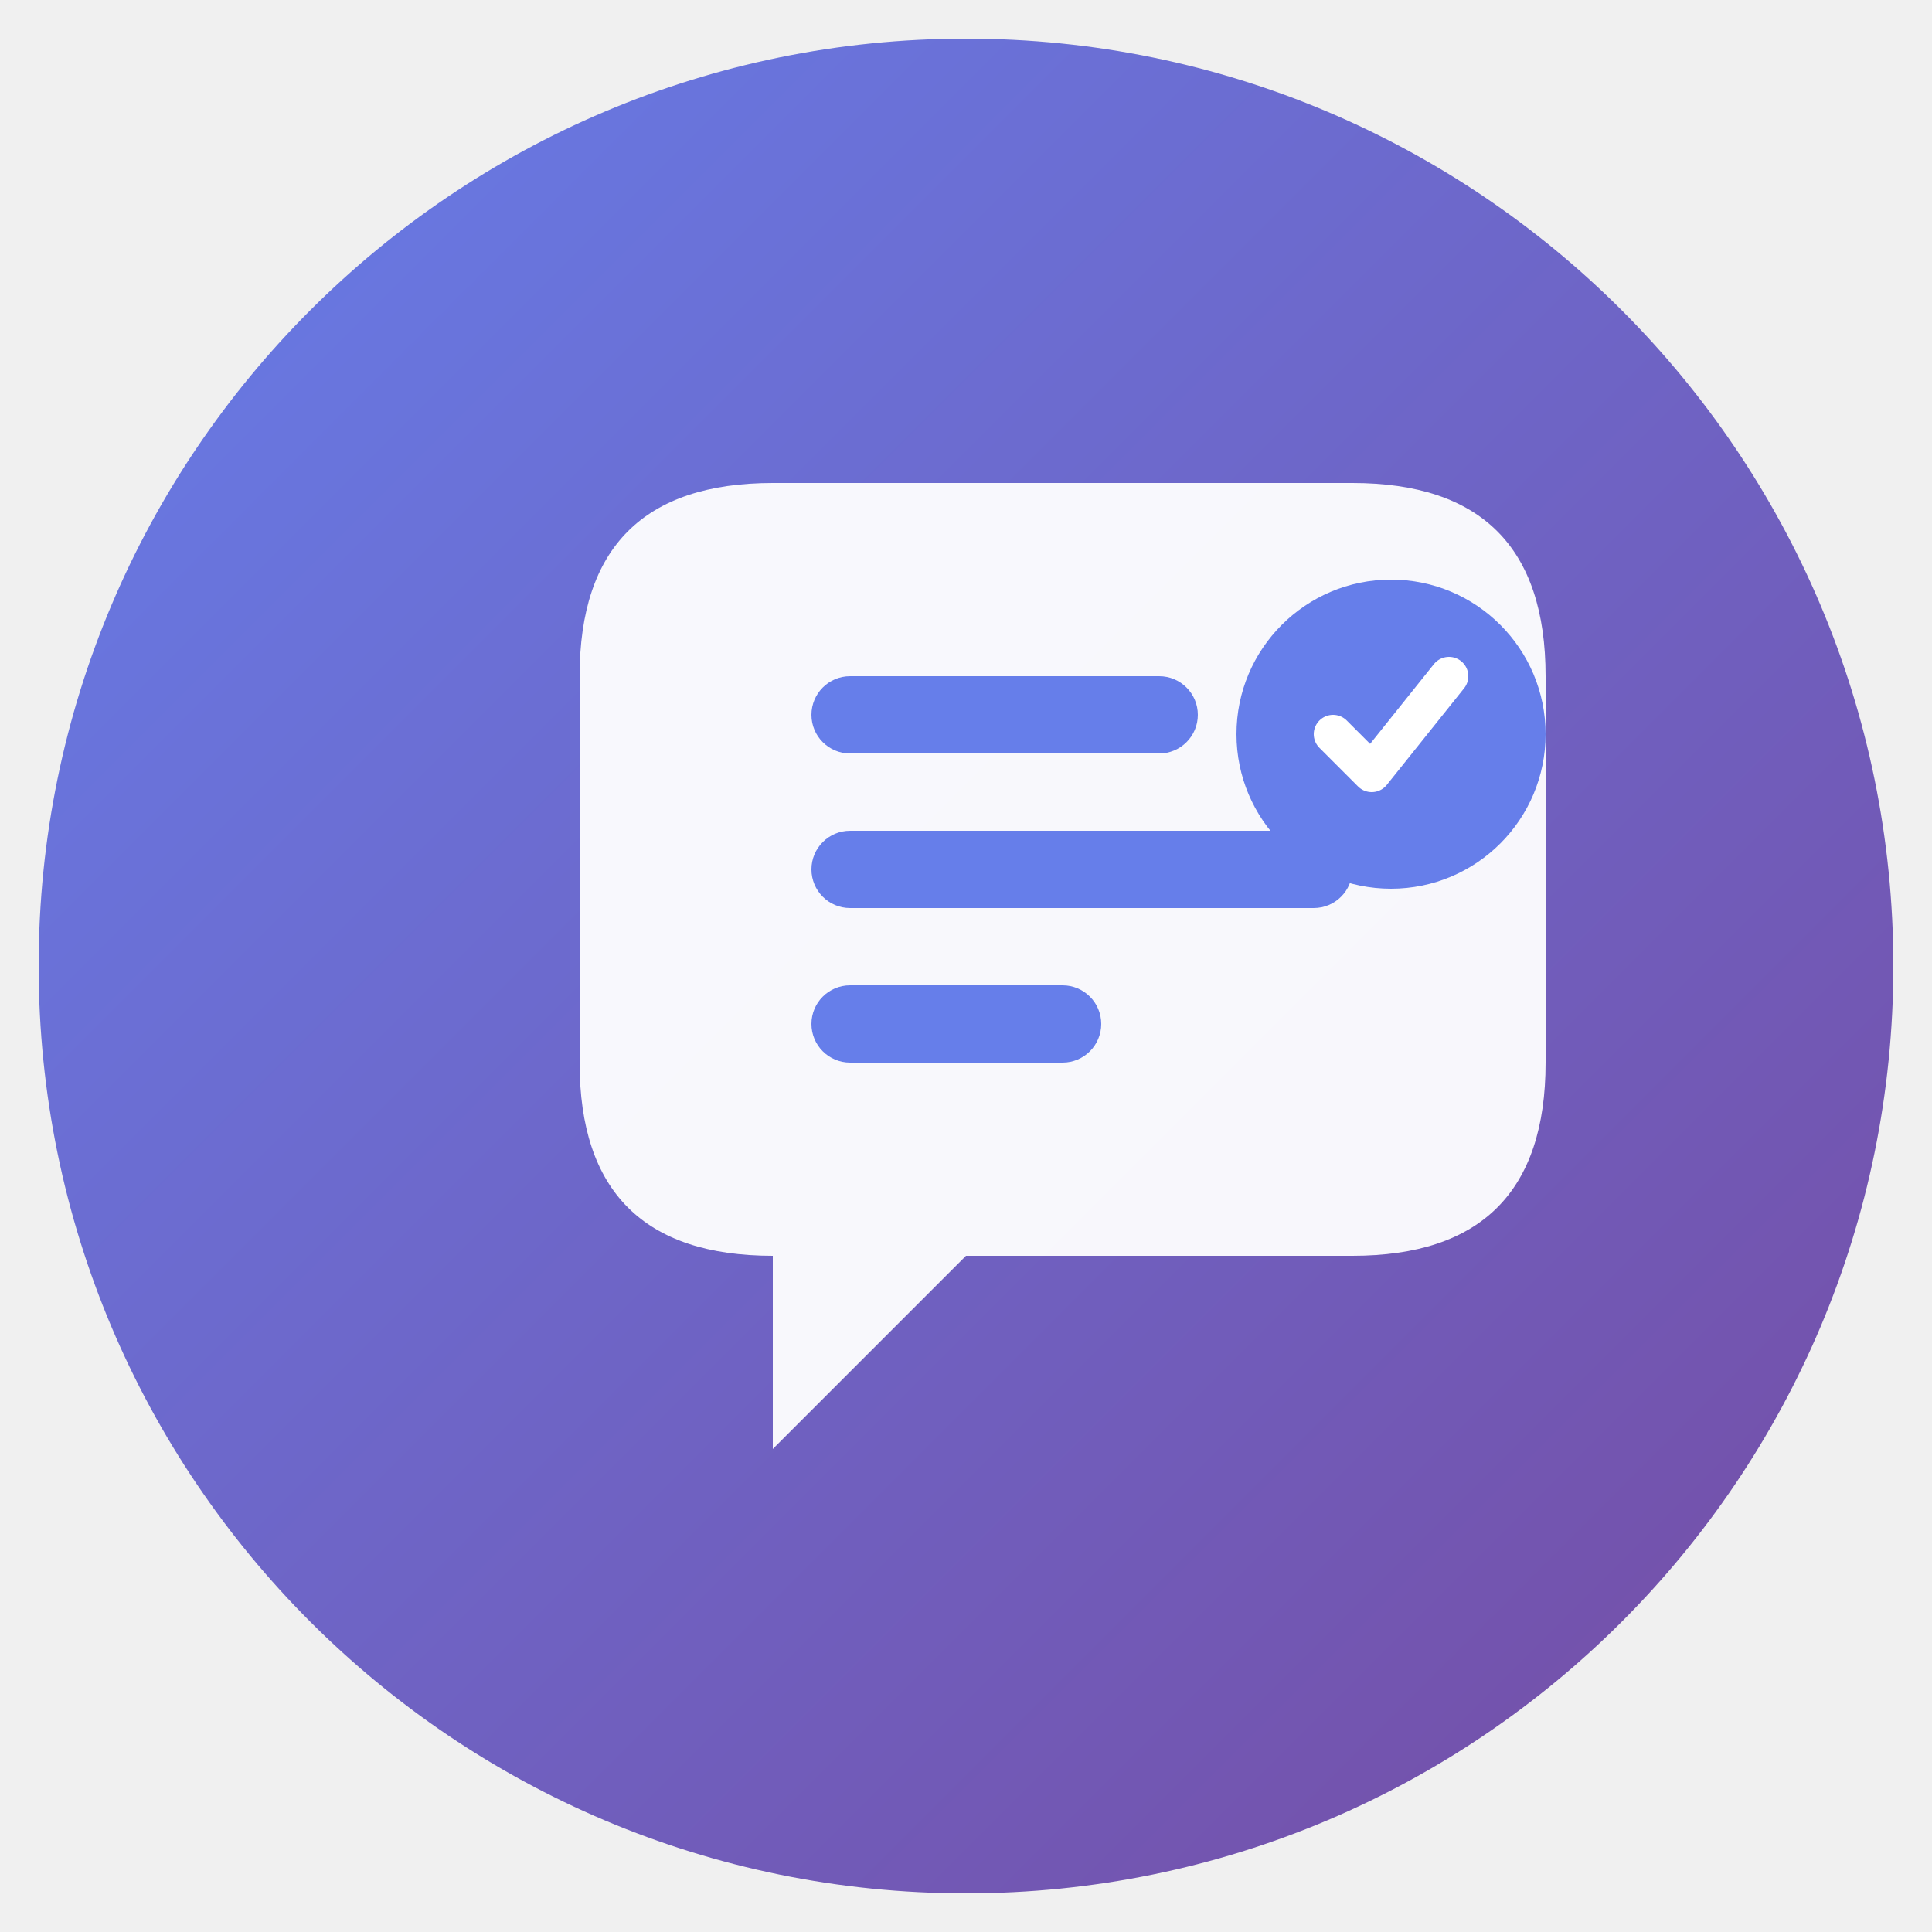
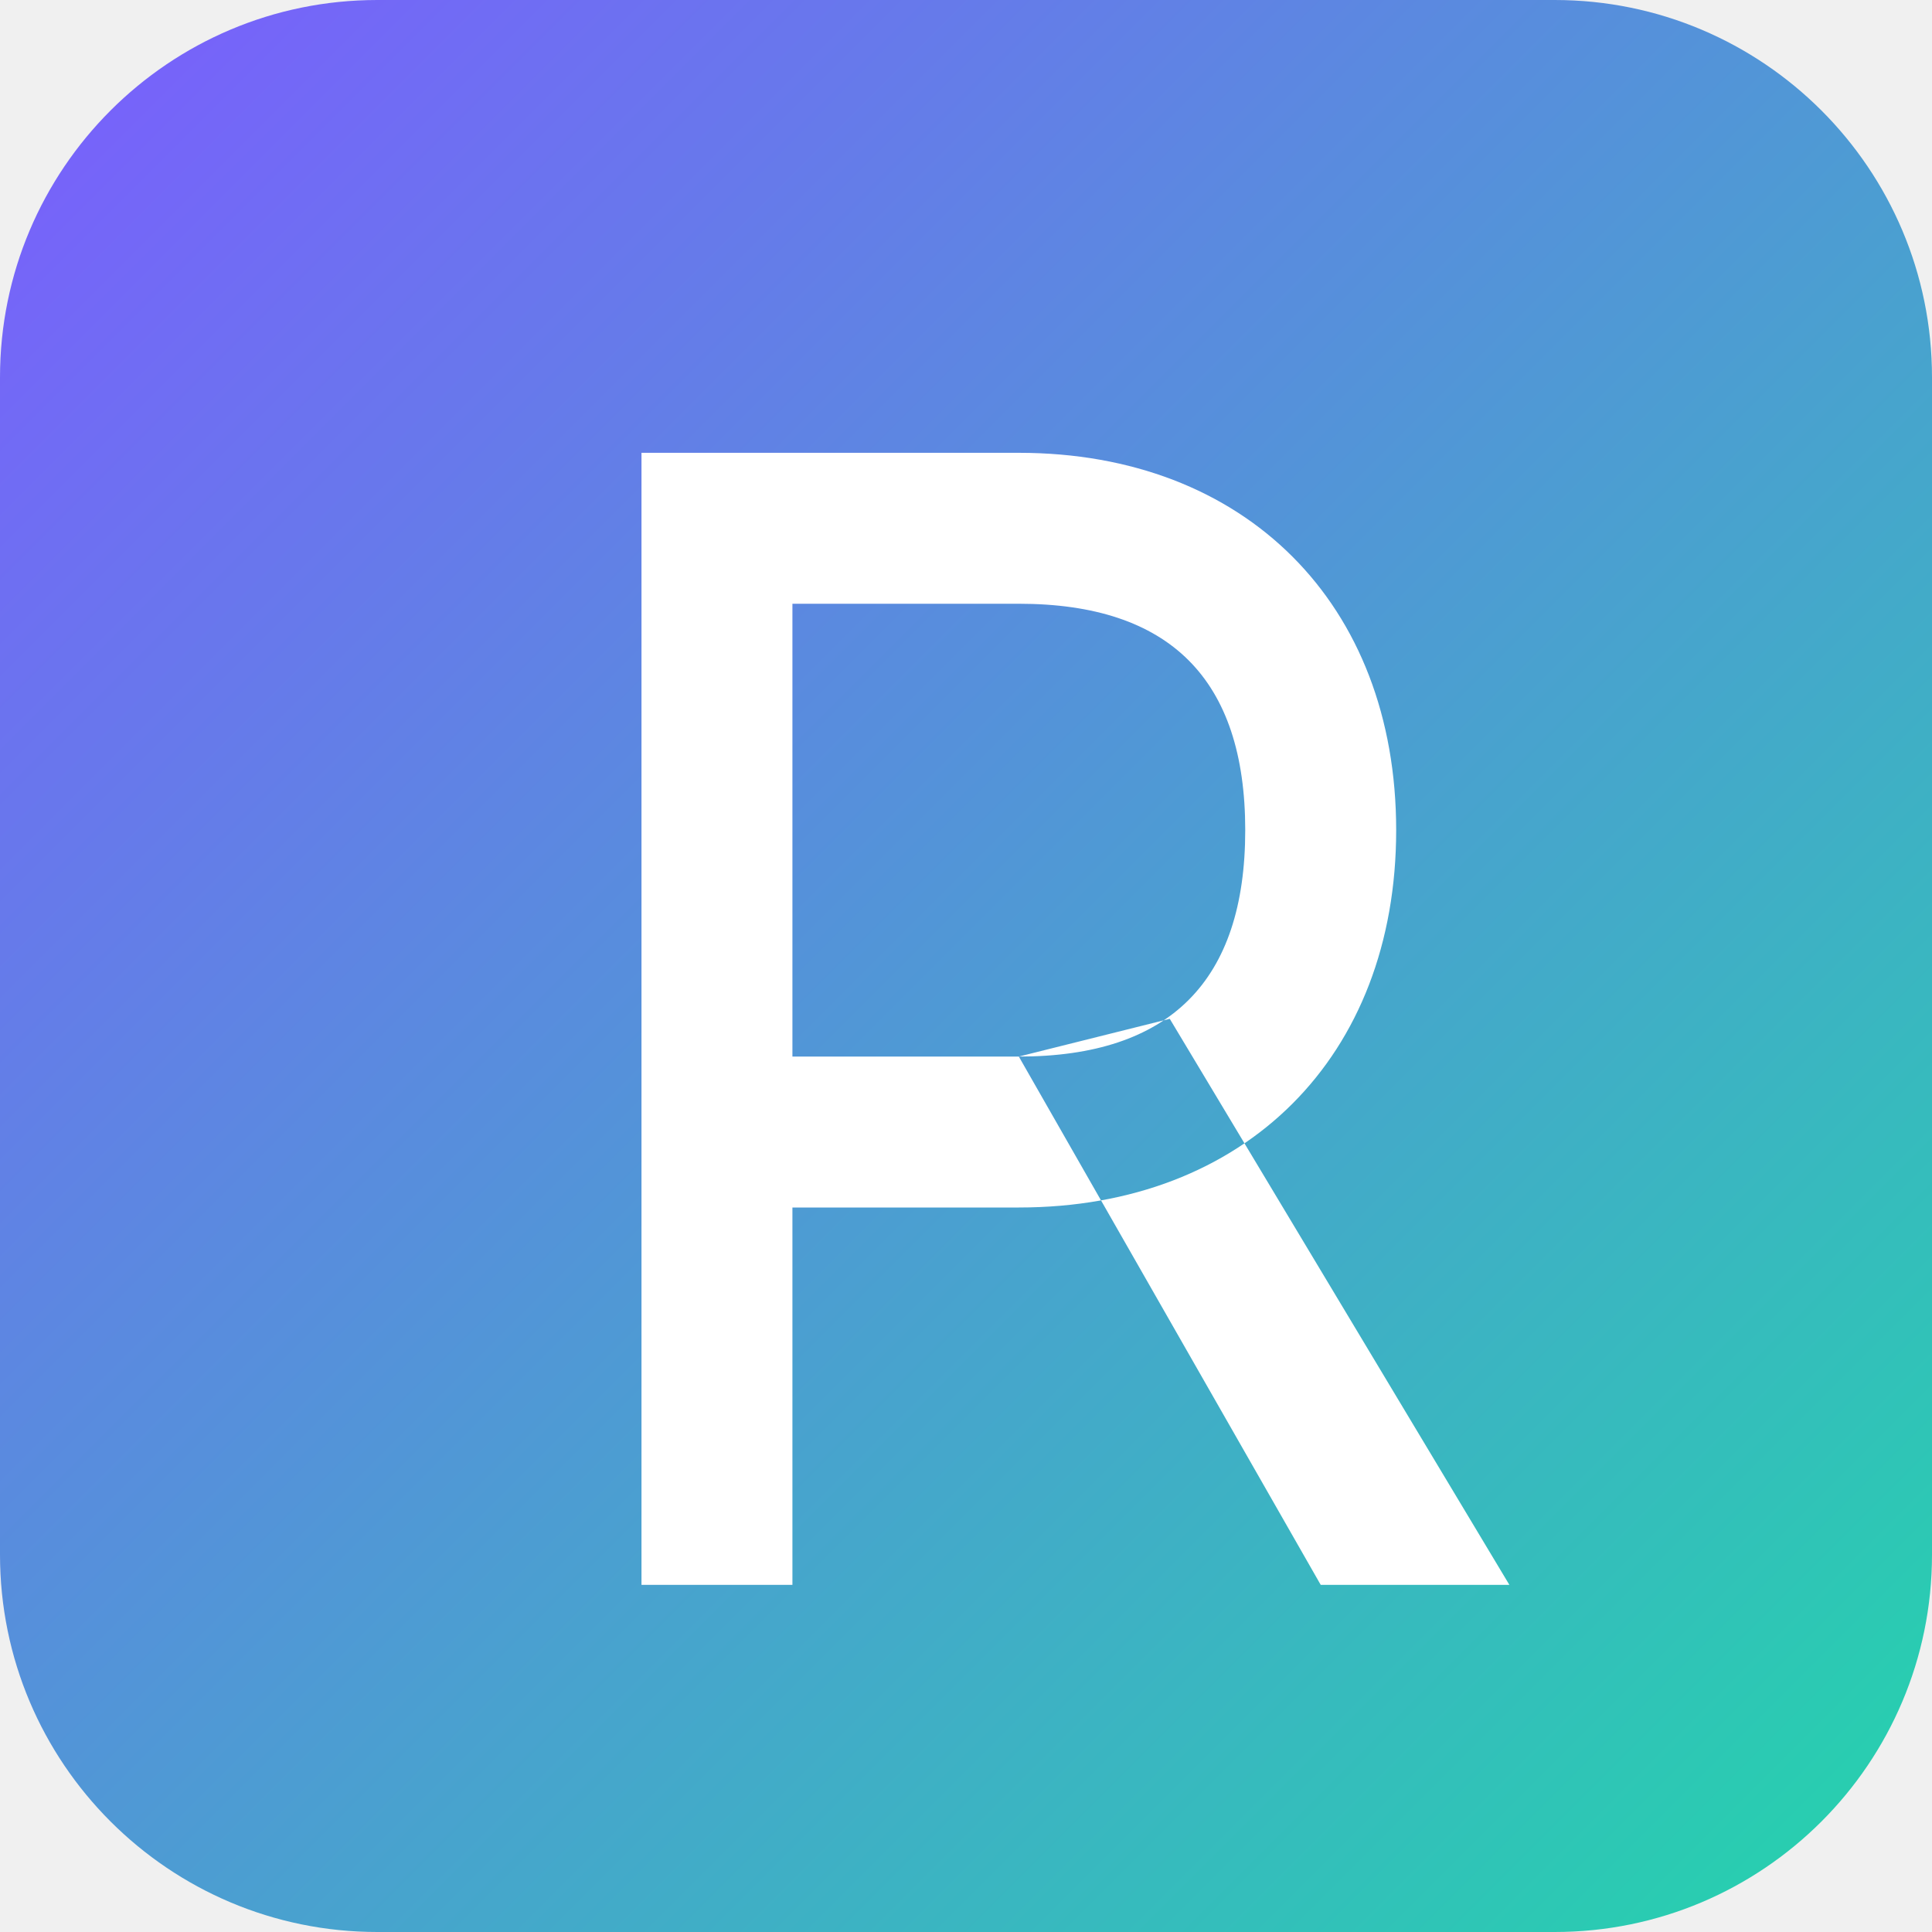
- <svg xmlns="http://www.w3.org/2000/svg" viewBox="0 0 100 100">
+ <svg xmlns="http://www.w3.org/2000/svg" viewBox="0 0 512 512">
  <defs>
-     <linearGradient id="grad1" x1="0%" y1="0%" x2="100%" y2="100%">
-       <stop offset="0%" style="stop-color:#667eea;stop-opacity:1" />
-       <stop offset="100%" style="stop-color:#764ba2;stop-opacity:1" />
+     <linearGradient id="grad" x1="0%" y1="0%" x2="100%" y2="100%">
+       <stop offset="0%" style="stop-color:#7c5cff;stop-opacity:1" />
+       <stop offset="100%" style="stop-color:#23d5ab;stop-opacity:1" />
    </linearGradient>
  </defs>
-   <circle cx="50" cy="50" r="48" fill="url(#grad1)" />
-   <path d="M 30 35 Q 30 25 40 25 L 70 25 Q 80 25 80 35 L 80 55 Q 80 65 70 65 L 50 65 L 40 75 L 40 65 Q 30 65 30 55 Z" fill="white" opacity="0.95" />
-   <rect x="42" y="35" width="20" height="4" rx="2" fill="#667eea" />
-   <rect x="42" y="43" width="28" height="4" rx="2" fill="#667eea" />
-   <rect x="42" y="51" width="15" height="4" rx="2" fill="#667eea" />
-   <circle cx="72" cy="38" r="8" fill="#667eea" />
-   <path d="M 69 38 L 71 40 L 75 35" stroke="white" stroke-width="2" fill="none" stroke-linecap="round" stroke-linejoin="round" />
+   <rect width="512" height="512" rx="100" ry="100" fill="url(#grad)" />
+   <path d="M170 120 h 100 c 60 0 100 40 100 100 s -40 100 -100 100 h -60 v 100 h -40 v -300 z m 40 40 v 120 h 60 c 40 0 60 -20 60 -60 s -20 -60 -60 -60 h -60 z m 60 120 l 80 140 h 50 l -90 -150" fill="white" />
</svg>
